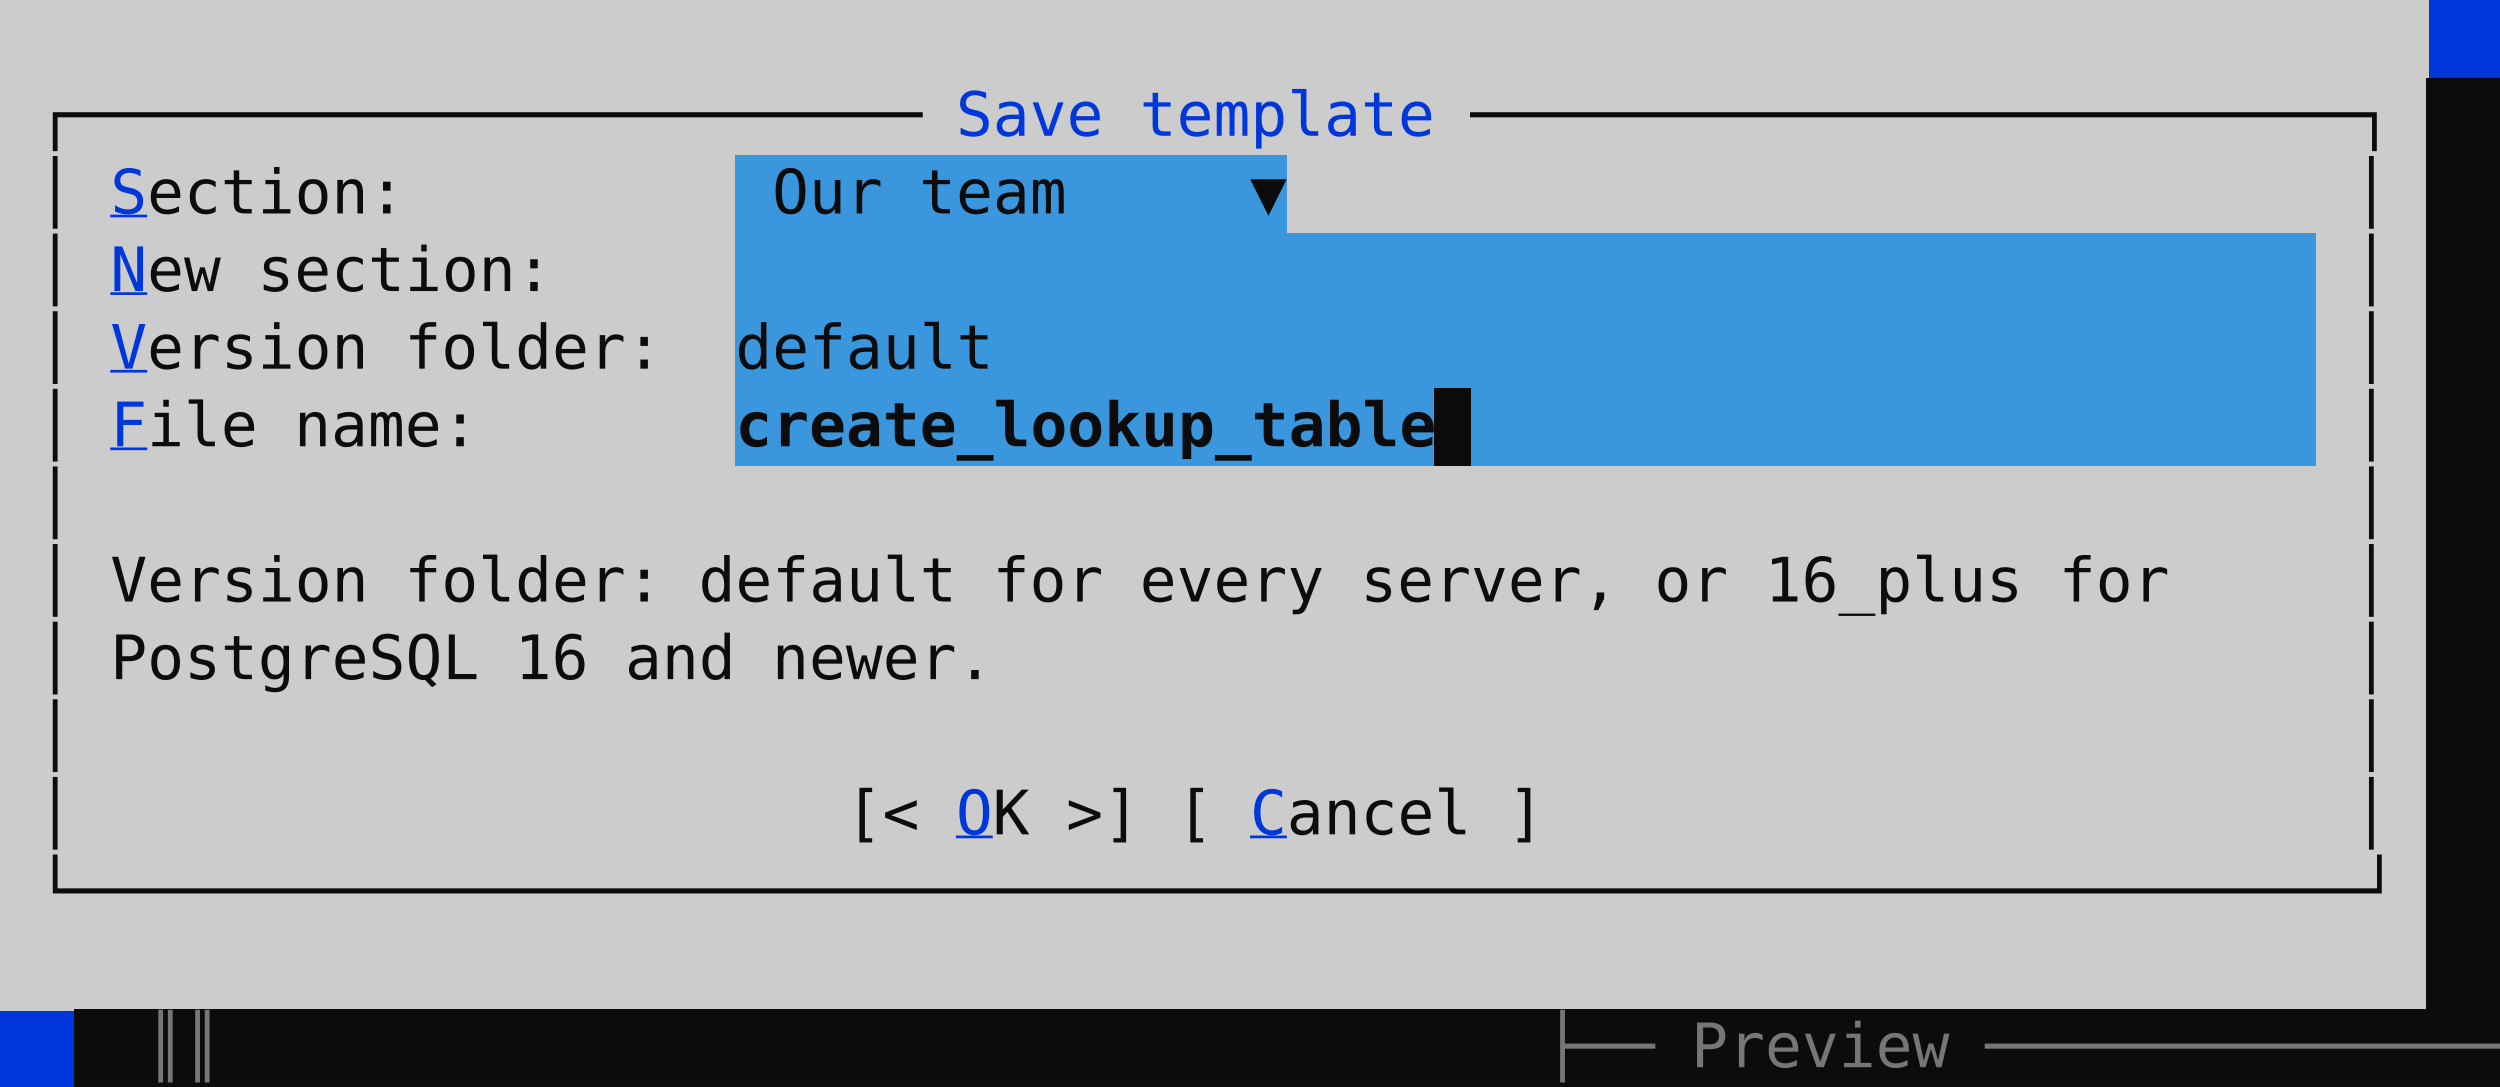
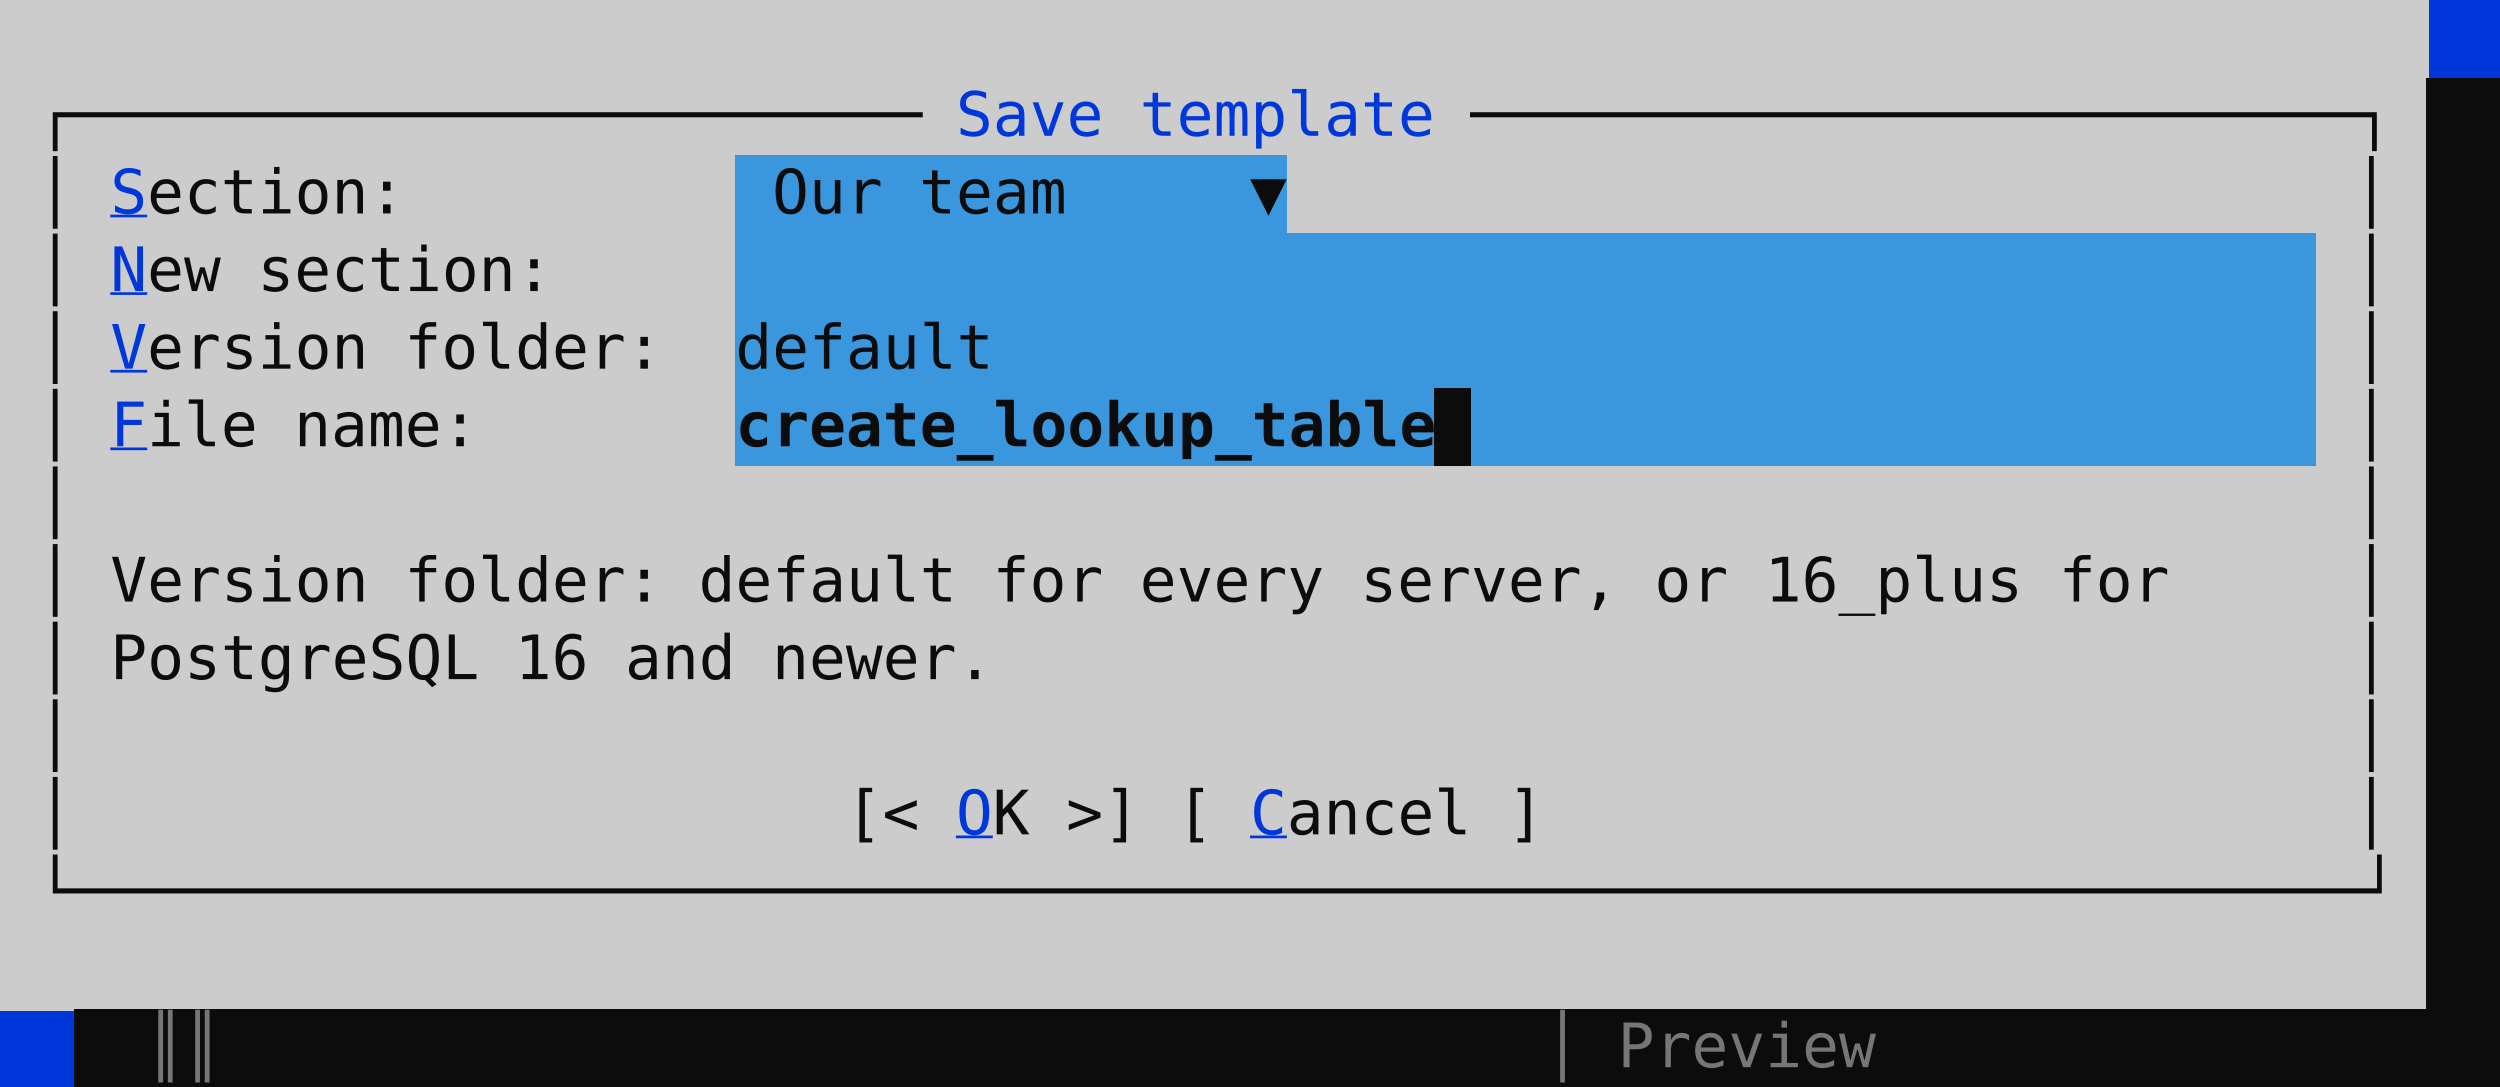
<svg xmlns="http://www.w3.org/2000/svg" width="612" height="266" viewBox="0 0 612 266" font-family="Cascadia Mono, Consolas, 'DejaVu Sans Mono', Menlo, monospace" font-size="15" shape-rendering="crispEdges" xml:space="preserve">
  <rect width="612" height="266" fill="#0037da" />
  <rect x="0" y="0" width="594.5" height="19.5" fill="#cccccc" />
  <rect x="0" y="19" width="594.5" height="19.5" fill="#cccccc" />
  <rect x="594" y="19" width="18.5" height="19.5" fill="#0c0c0c" />
  <text x="9 18 27 36 45 54 63 72 81 90 99 108 117 126 135 144 153 162 171 180 189 198 207 216" y="33.25" fill="#0c0c0c">┌───────────────────────</text>
  <text x="234 243 252 261" y="33.25" fill="#0037da">Save</text>
  <text x="279 288 297 306 315 324 333 342" y="33.25" fill="#0037da">template</text>
  <text x="360 369 378 387 396 405 414 423 432 441 450 459 468 477 486 495 504 513 522 531 540 549 558 567 576" y="33.25" fill="#0c0c0c">────────────────────────┐</text>
  <rect x="0" y="38" width="180.5" height="19.5" fill="#cccccc" />
  <rect x="180" y="38" width="135.5" height="19.5" fill="#3a96dd" />
  <rect x="315" y="38" width="279.5" height="19.5" fill="#cccccc" />
  <rect x="594" y="38" width="18.5" height="19.5" fill="#0c0c0c" />
  <text x="9" y="52.25" fill="#0c0c0c">│</text>
  <text x="27" y="52.25" fill="#0037da" text-decoration="underline">S</text>
  <text x="36 45 54 63 72 81 90" y="52.25" fill="#0c0c0c">ection:</text>
  <text x="189 198 207" y="52.25" fill="#0c0c0c">Our</text>
  <text x="225 234 243 252" y="52.25" fill="#0c0c0c">team</text>
  <text x="306" y="52.25" fill="#0c0c0c">▼</text>
  <text x="576" y="52.25" fill="#0c0c0c">│</text>
  <rect x="0" y="57" width="180.5" height="19.5" fill="#cccccc" />
  <rect x="180" y="57" width="387.5" height="19.5" fill="#3a96dd" />
  <rect x="567" y="57" width="27.5" height="19.5" fill="#cccccc" />
  <rect x="594" y="57" width="18.5" height="19.5" fill="#0c0c0c" />
  <text x="9" y="71.25" fill="#0c0c0c">│</text>
  <text x="27" y="71.25" fill="#0037da" text-decoration="underline">N</text>
  <text x="36 45" y="71.25" fill="#0c0c0c">ew</text>
  <text x="63 72 81 90 99 108 117 126" y="71.25" fill="#0c0c0c">section:</text>
  <text x="576" y="71.25" fill="#0c0c0c">│</text>
  <rect x="0" y="76" width="180.5" height="19.5" fill="#cccccc" />
  <rect x="180" y="76" width="387.5" height="19.5" fill="#3a96dd" />
  <rect x="567" y="76" width="27.5" height="19.5" fill="#cccccc" />
  <rect x="594" y="76" width="18.5" height="19.5" fill="#0c0c0c" />
  <text x="9" y="90.25" fill="#0c0c0c">│</text>
  <text x="27" y="90.25" fill="#0037da" text-decoration="underline">V</text>
  <text x="36 45 54 63 72 81" y="90.25" fill="#0c0c0c">ersion</text>
  <text x="99 108 117 126 135 144 153" y="90.25" fill="#0c0c0c">folder:</text>
  <text x="180 189 198 207 216 225 234" y="90.25" fill="#0c0c0c">default</text>
  <text x="576" y="90.25" fill="#0c0c0c">│</text>
  <rect x="0" y="95" width="180.5" height="19.5" fill="#cccccc" />
  <rect x="180" y="95" width="171.5" height="19.5" fill="#3a96dd" />
  <rect x="351" y="95" width="9.5" height="19.5" fill="#0c0c0c" />
  <rect x="360" y="95" width="207.5" height="19.5" fill="#3a96dd" />
  <rect x="567" y="95" width="27.5" height="19.5" fill="#cccccc" />
  <rect x="594" y="95" width="18.5" height="19.5" fill="#0c0c0c" />
  <text x="9" y="109.25" fill="#0c0c0c">│</text>
  <text x="27" y="109.25" fill="#0037da" text-decoration="underline">F</text>
  <text x="36 45 54" y="109.25" fill="#0c0c0c">ile</text>
  <text x="72 81 90 99 108" y="109.25" fill="#0c0c0c">name:</text>
  <text x="180 189 198 207 216 225 234 243 252 261 270 279 288 297 306 315 324 333 342" y="109.25" fill="#0c0c0c" font-weight="700">create_lookup_table</text>
  <text x="576" y="109.25" fill="#0c0c0c">│</text>
  <rect x="0" y="114" width="594.5" height="19.5" fill="#cccccc" />
  <rect x="594" y="114" width="18.5" height="19.5" fill="#0c0c0c" />
  <text x="9" y="128.25" fill="#0c0c0c">│</text>
  <text x="576" y="128.25" fill="#0c0c0c">│</text>
  <rect x="0" y="133" width="594.5" height="19.5" fill="#cccccc" />
  <rect x="594" y="133" width="18.5" height="19.5" fill="#0c0c0c" />
  <text x="9" y="147.25" fill="#0c0c0c">│</text>
  <text x="27 36 45 54 63 72 81" y="147.25" fill="#0c0c0c">Version</text>
  <text x="99 108 117 126 135 144 153" y="147.25" fill="#0c0c0c">folder:</text>
  <text x="171 180 189 198 207 216 225" y="147.25" fill="#0c0c0c">default</text>
  <text x="243 252 261" y="147.25" fill="#0c0c0c">for</text>
  <text x="279 288 297 306 315" y="147.25" fill="#0c0c0c">every</text>
  <text x="333 342 351 360 369 378 387" y="147.25" fill="#0c0c0c">server,</text>
  <text x="405 414" y="147.25" fill="#0c0c0c">or</text>
  <text x="432 441 450 459 468 477 486" y="147.25" fill="#0c0c0c">16_plus</text>
  <text x="504 513 522" y="147.25" fill="#0c0c0c">for</text>
  <text x="576" y="147.25" fill="#0c0c0c">│</text>
  <rect x="0" y="152" width="594.5" height="19.5" fill="#cccccc" />
  <rect x="594" y="152" width="18.5" height="19.5" fill="#0c0c0c" />
  <text x="9" y="166.25" fill="#0c0c0c">│</text>
  <text x="27 36 45 54 63 72 81 90 99 108" y="166.25" fill="#0c0c0c">PostgreSQL</text>
  <text x="126 135" y="166.25" fill="#0c0c0c">16</text>
  <text x="153 162 171" y="166.25" fill="#0c0c0c">and</text>
  <text x="189 198 207 216 225 234" y="166.25" fill="#0c0c0c">newer.</text>
  <text x="576" y="166.25" fill="#0c0c0c">│</text>
  <rect x="0" y="171" width="594.5" height="19.5" fill="#cccccc" />
  <rect x="594" y="171" width="18.5" height="19.5" fill="#0c0c0c" />
  <text x="9" y="185.25" fill="#0c0c0c">│</text>
  <text x="576" y="185.25" fill="#0c0c0c">│</text>
  <rect x="0" y="190" width="594.5" height="19.5" fill="#cccccc" />
  <rect x="594" y="190" width="18.5" height="19.5" fill="#0c0c0c" />
  <text x="9" y="204.25" fill="#0c0c0c">│</text>
  <text x="207 216" y="204.25" fill="#0c0c0c">[&lt;</text>
  <text x="234" y="204.25" fill="#0037da" text-decoration="underline">O</text>
  <text x="243" y="204.25" fill="#0c0c0c">K</text>
  <text x="261 270" y="204.25" fill="#0c0c0c">&gt;]</text>
  <text x="288" y="204.25" fill="#0c0c0c">[</text>
  <text x="306" y="204.25" fill="#0037da" text-decoration="underline">C</text>
  <text x="315 324 333 342 351" y="204.25" fill="#0c0c0c">ancel</text>
  <text x="369" y="204.25" fill="#0c0c0c">]</text>
  <text x="576" y="204.25" fill="#0c0c0c">│</text>
  <rect x="0" y="209" width="594.5" height="19.5" fill="#cccccc" />
  <rect x="594" y="209" width="18.5" height="19.5" fill="#0c0c0c" />
  <text x="9 18 27 36 45 54 63 72 81 90 99 108 117 126 135 144 153 162 171 180 189 198 207 216 225 234 243 252 261 270 279 288 297 306 315 324 333 342 351 360 369 378 387 396 405 414 423 432 441 450 459 468 477 486 495 504 513 522 531 540 549 558 567 576" y="223.25" fill="#0c0c0c">└──────────────────────────────────────────────────────────────┘</text>
  <rect x="0" y="228" width="594.5" height="19.5" fill="#cccccc" />
  <rect x="594" y="228" width="18.5" height="19.5" fill="#0c0c0c" />
  <rect x="18" y="247" width="594.5" height="19.5" fill="#0c0c0c" />
  <text x="36 45" y="261.25" fill="#767676">║║</text>
-   <text x="378 387 396" y="261.25" fill="#767676">├──</text>
-   <text x="414 423 432 441 450 459 468" y="261.25" fill="#767676">Preview</text>
-   <text x="486 495 504 513 522 531 540 549 558 567 576 585 594 603" y="261.25" fill="#767676">──────────────</text>
+   <text x="378" y="261.25" fill="#767676">│</text>
+   <text x="396 405 414 423 432 441 450" y="261.25" fill="#767676">Preview</text>
</svg>
